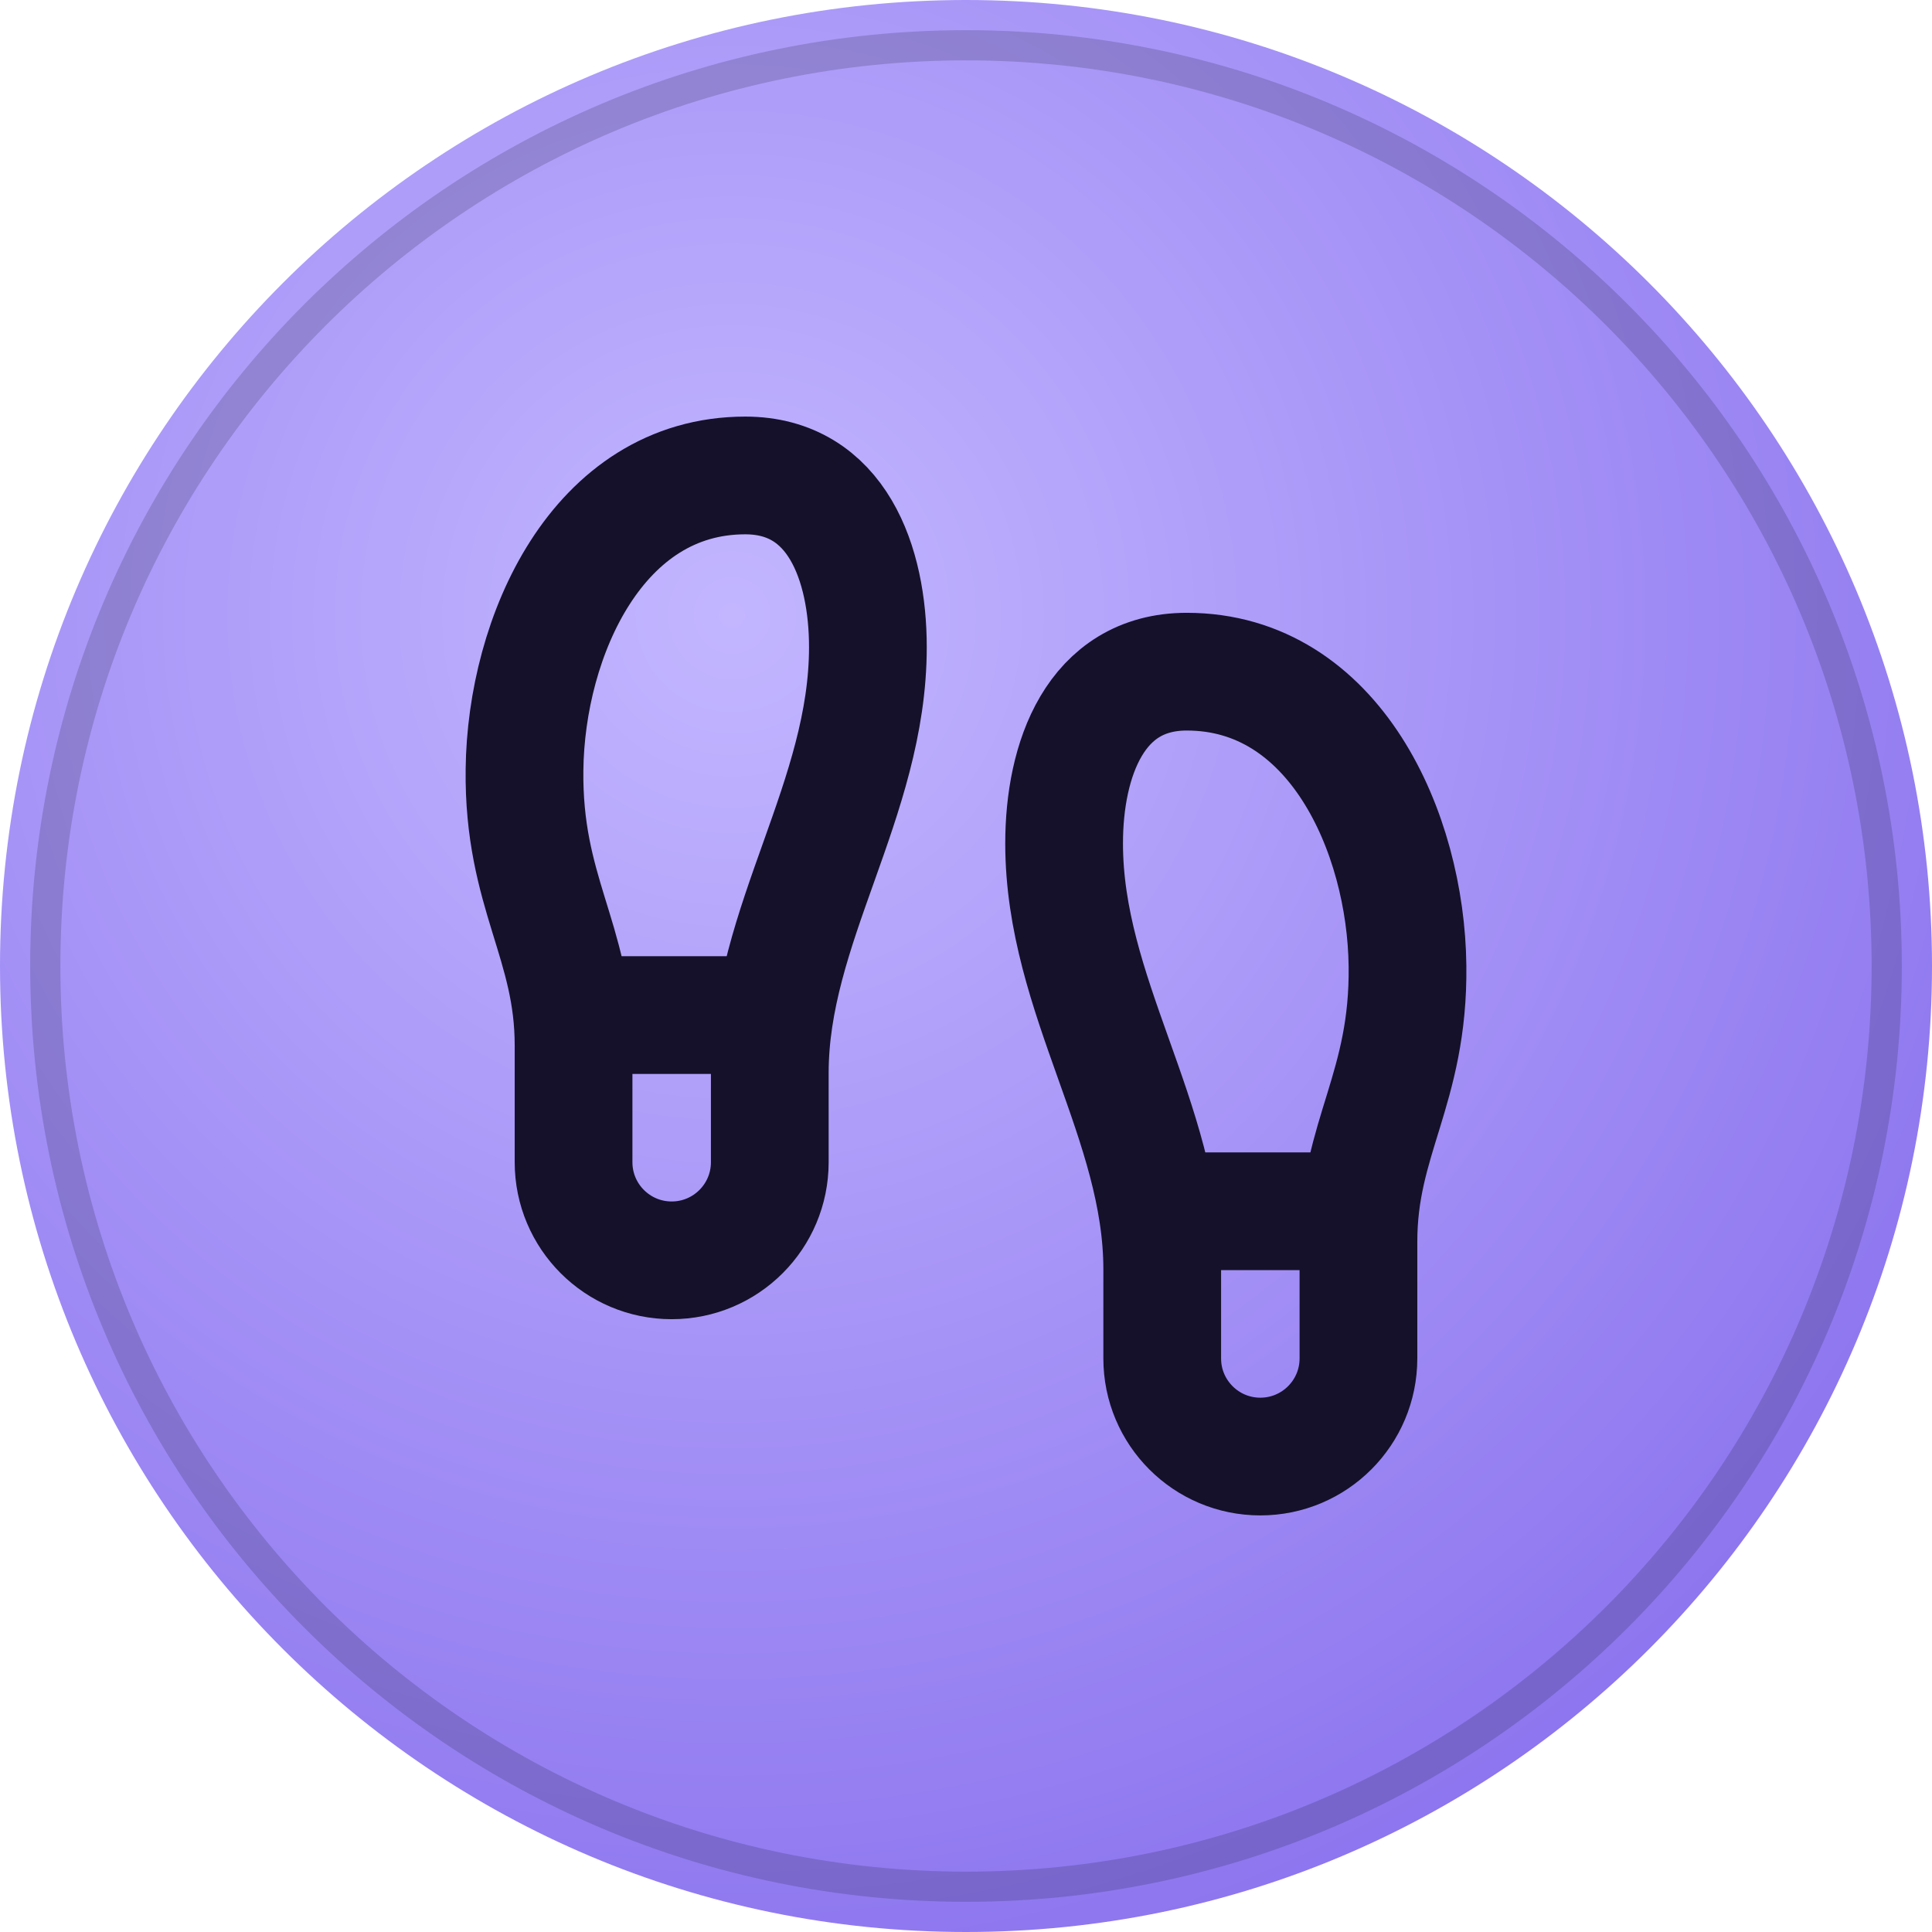
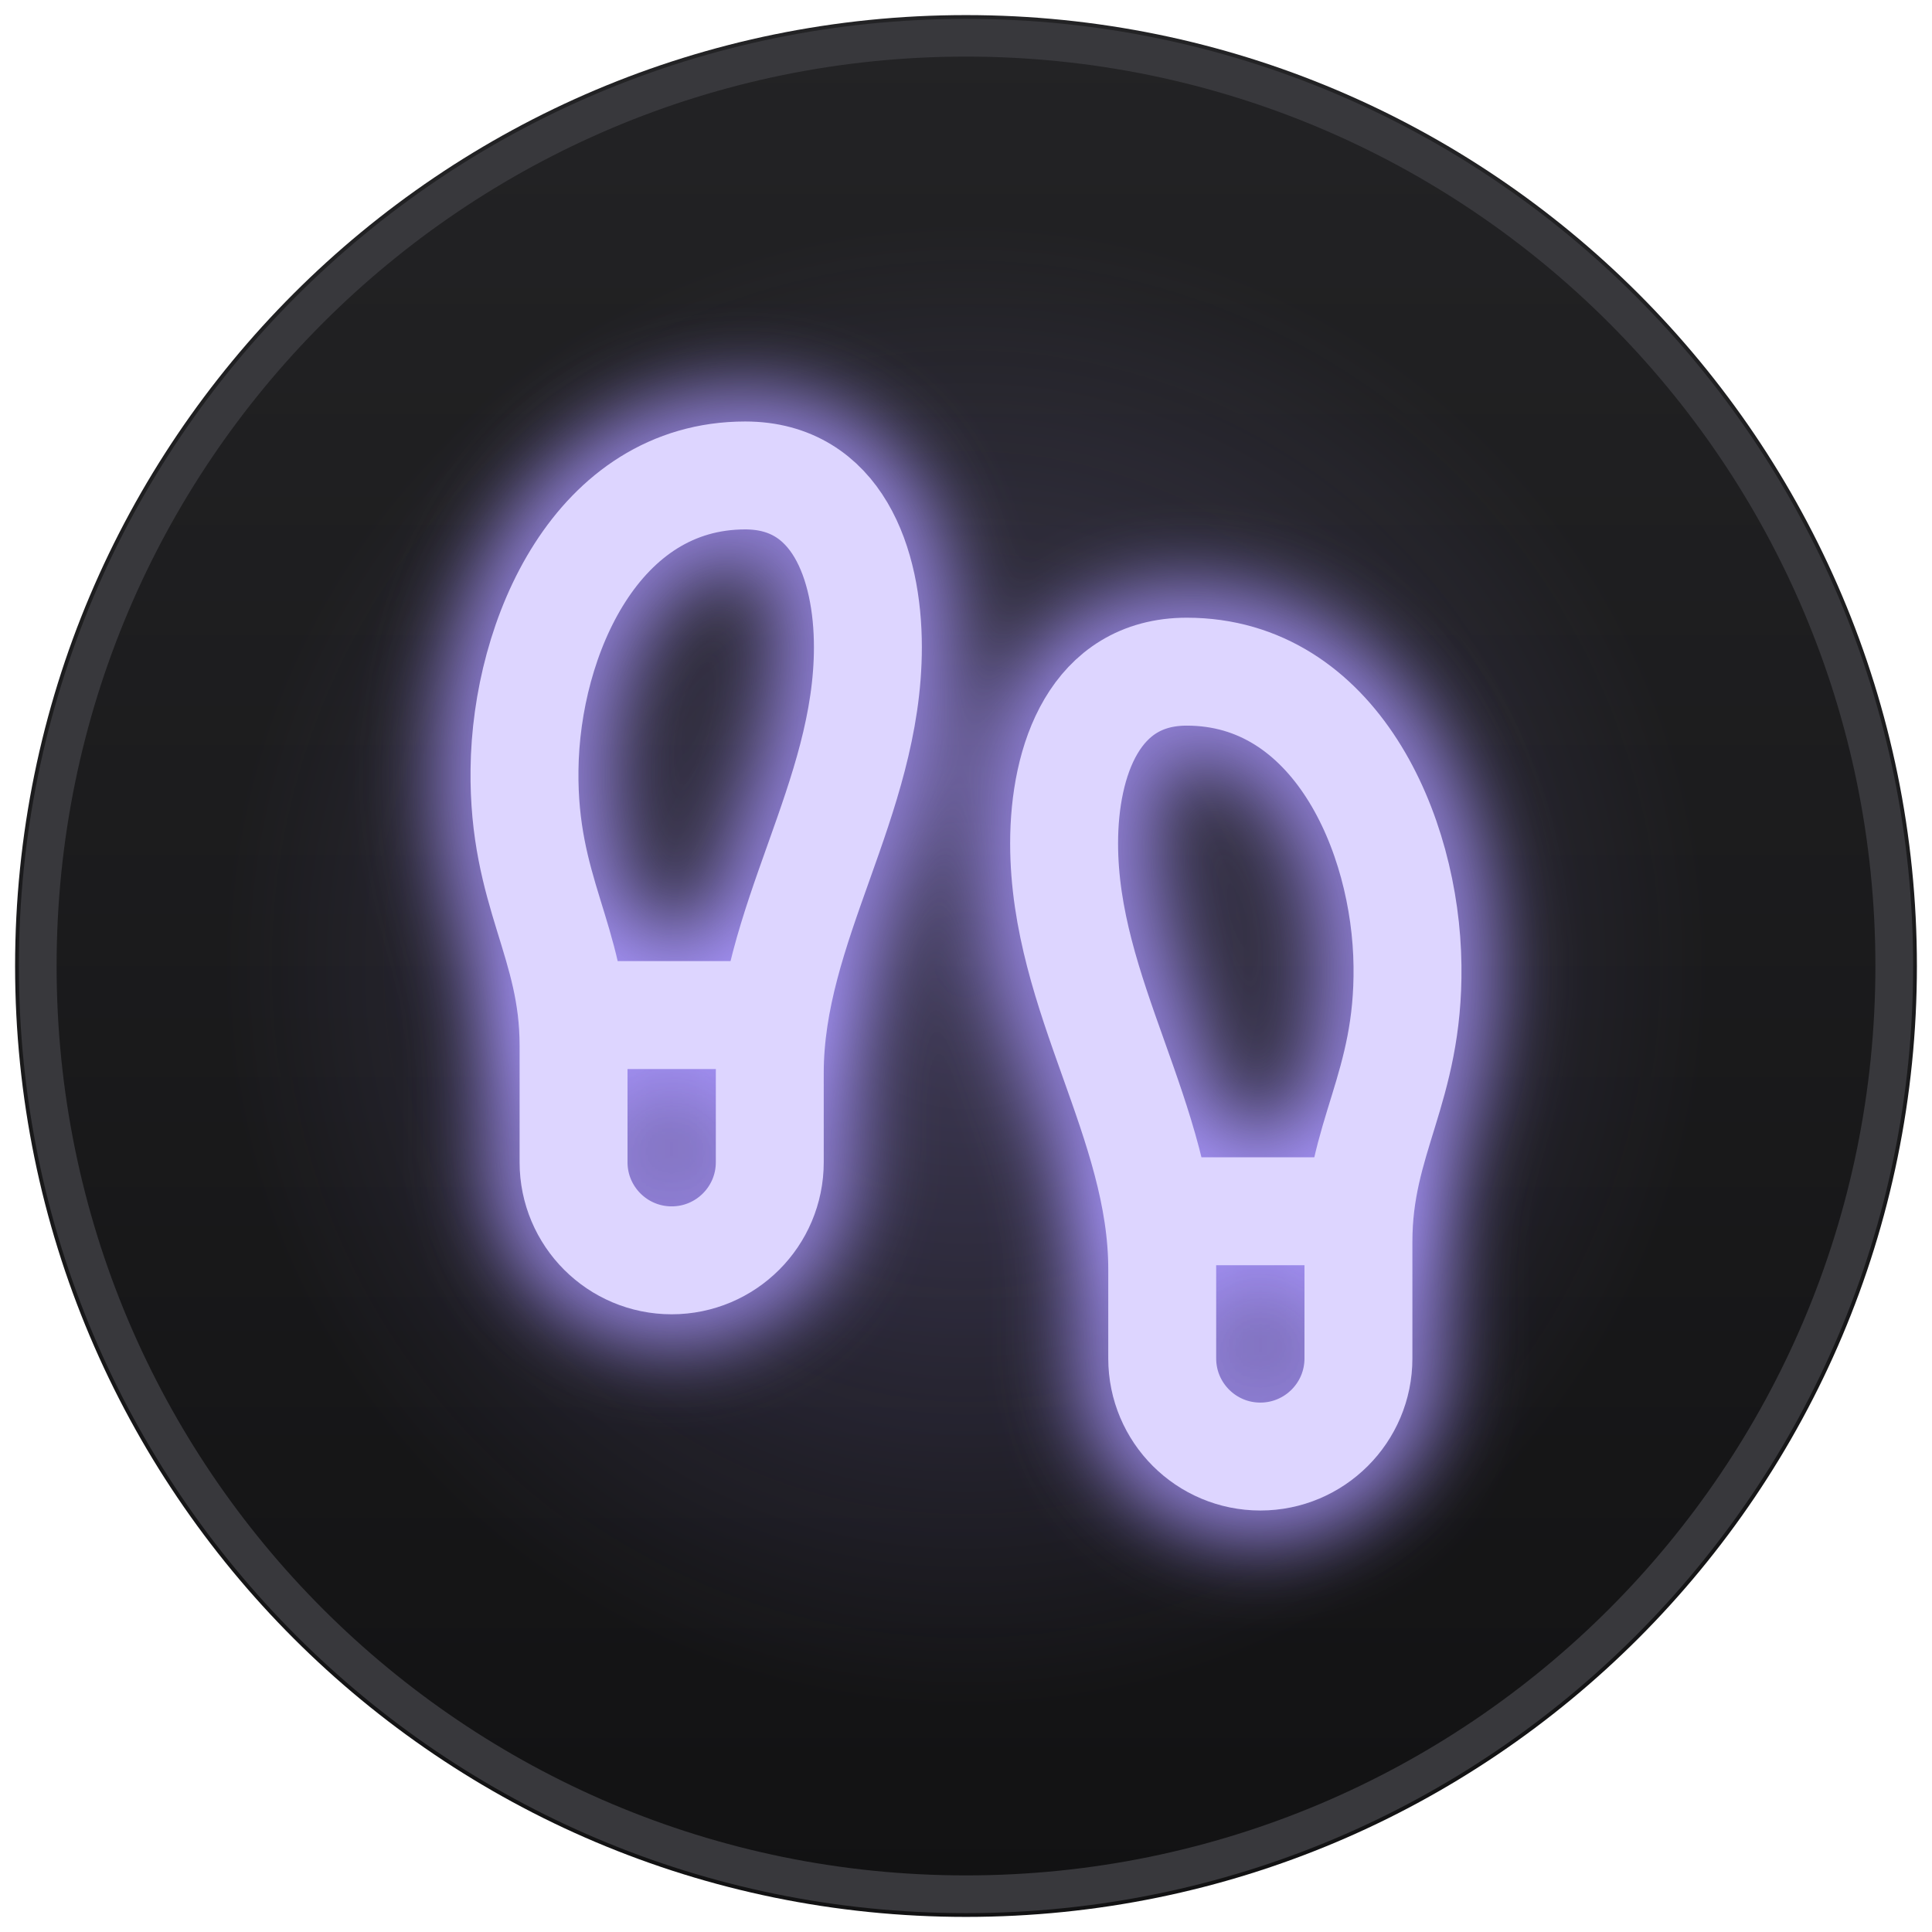
<svg xmlns="http://www.w3.org/2000/svg" width="1024" height="1024" viewBox="0 0 256 256">
  <defs>
-     <radialGradient id="disc" cx="0.38" cy="0.32" r="0.75">
-       <stop offset="0" stop-color="#c3b6ff" />
-       <stop offset="1" stop-color="#8a72ee" />
+     <linearGradient id="bg" x1="0" y1="0" x2="0" y2="1">
+       <stop offset="0" stop-color="#232325" />
+       <stop offset="1" stop-color="#121213" />
+     </linearGradient>
+     <radialGradient id="glow" cx="0.5" cy="0.5" r="0.5">
+       <stop offset="0" stop-color="#a996ff" stop-opacity="0.26" />
+       <stop offset="1" stop-color="#a996ff" stop-opacity="0" />
    </radialGradient>
+     <filter id="soft" x="-20%" y="-20%" width="140%" height="140%">
+       <feGaussianBlur stdDeviation="5" />
+     </filter>
  </defs>
-   <circle cx="128" cy="128" r="128" fill="url(#disc)" />
-   <circle cx="128" cy="128" r="122" fill="none" stroke="#15112a" stroke-opacity="0.18" stroke-width="4" />
-   <g transform="translate(50 50) scale(6.5)" fill="none" stroke="#15112a" stroke-width="2.4" stroke-linecap="round" stroke-linejoin="round">
+   <circle cx="128" cy="128" r="126" fill="url(#bg)" />
+   <circle cx="128" cy="128" r="123" fill="none" stroke="#38383c" stroke-width="5" />
+   <circle cx="128" cy="128" r="100" fill="url(#glow)" />
+   <g filter="url(#soft)">
+     <g transform="translate(50 50) scale(6.5)" fill="none" stroke="#a996ff" stroke-opacity="0.8" stroke-width="3.6" stroke-linecap="round" stroke-linejoin="round">
+       <path d="M4 16v-2.38C4 11.5 2.97 10.5 3 8c.03-2.72 1.49-6 4.5-6C9.37 2 10 3.8 10 5.5c0 3.11-2 5.66-2 8.68V16a2 2 0 1 1-4 0Z" />
+       <path d="M20 20v-2.38c0-2.12 1.03-3.12 1-5.62-.03-2.72-1.49-6-4.5-6C14.63 6 14 7.8 14 9.5c0 3.11 2 5.66 2 8.68V20a2 2 0 1 0 4 0Z" />
+       <path d="M16 17h4" />
+       <path d="M4 13h4" />
+     </g>
+   </g>
+   <g transform="translate(50 50) scale(6.5)" fill="none" stroke="#ddd5ff" stroke-width="2.2" stroke-linecap="round" stroke-linejoin="round">
    <path d="M4 16v-2.38C4 11.5 2.97 10.5 3 8c.03-2.72 1.49-6 4.5-6C9.37 2 10 3.8 10 5.5c0 3.11-2 5.66-2 8.68V16a2 2 0 1 1-4 0Z" />
    <path d="M20 20v-2.38c0-2.12 1.03-3.12 1-5.62-.03-2.72-1.49-6-4.5-6C14.63 6 14 7.8 14 9.5c0 3.11 2 5.66 2 8.68V20a2 2 0 1 0 4 0Z" />
    <path d="M16 17h4" />
    <path d="M4 13h4" />
  </g>
</svg>
